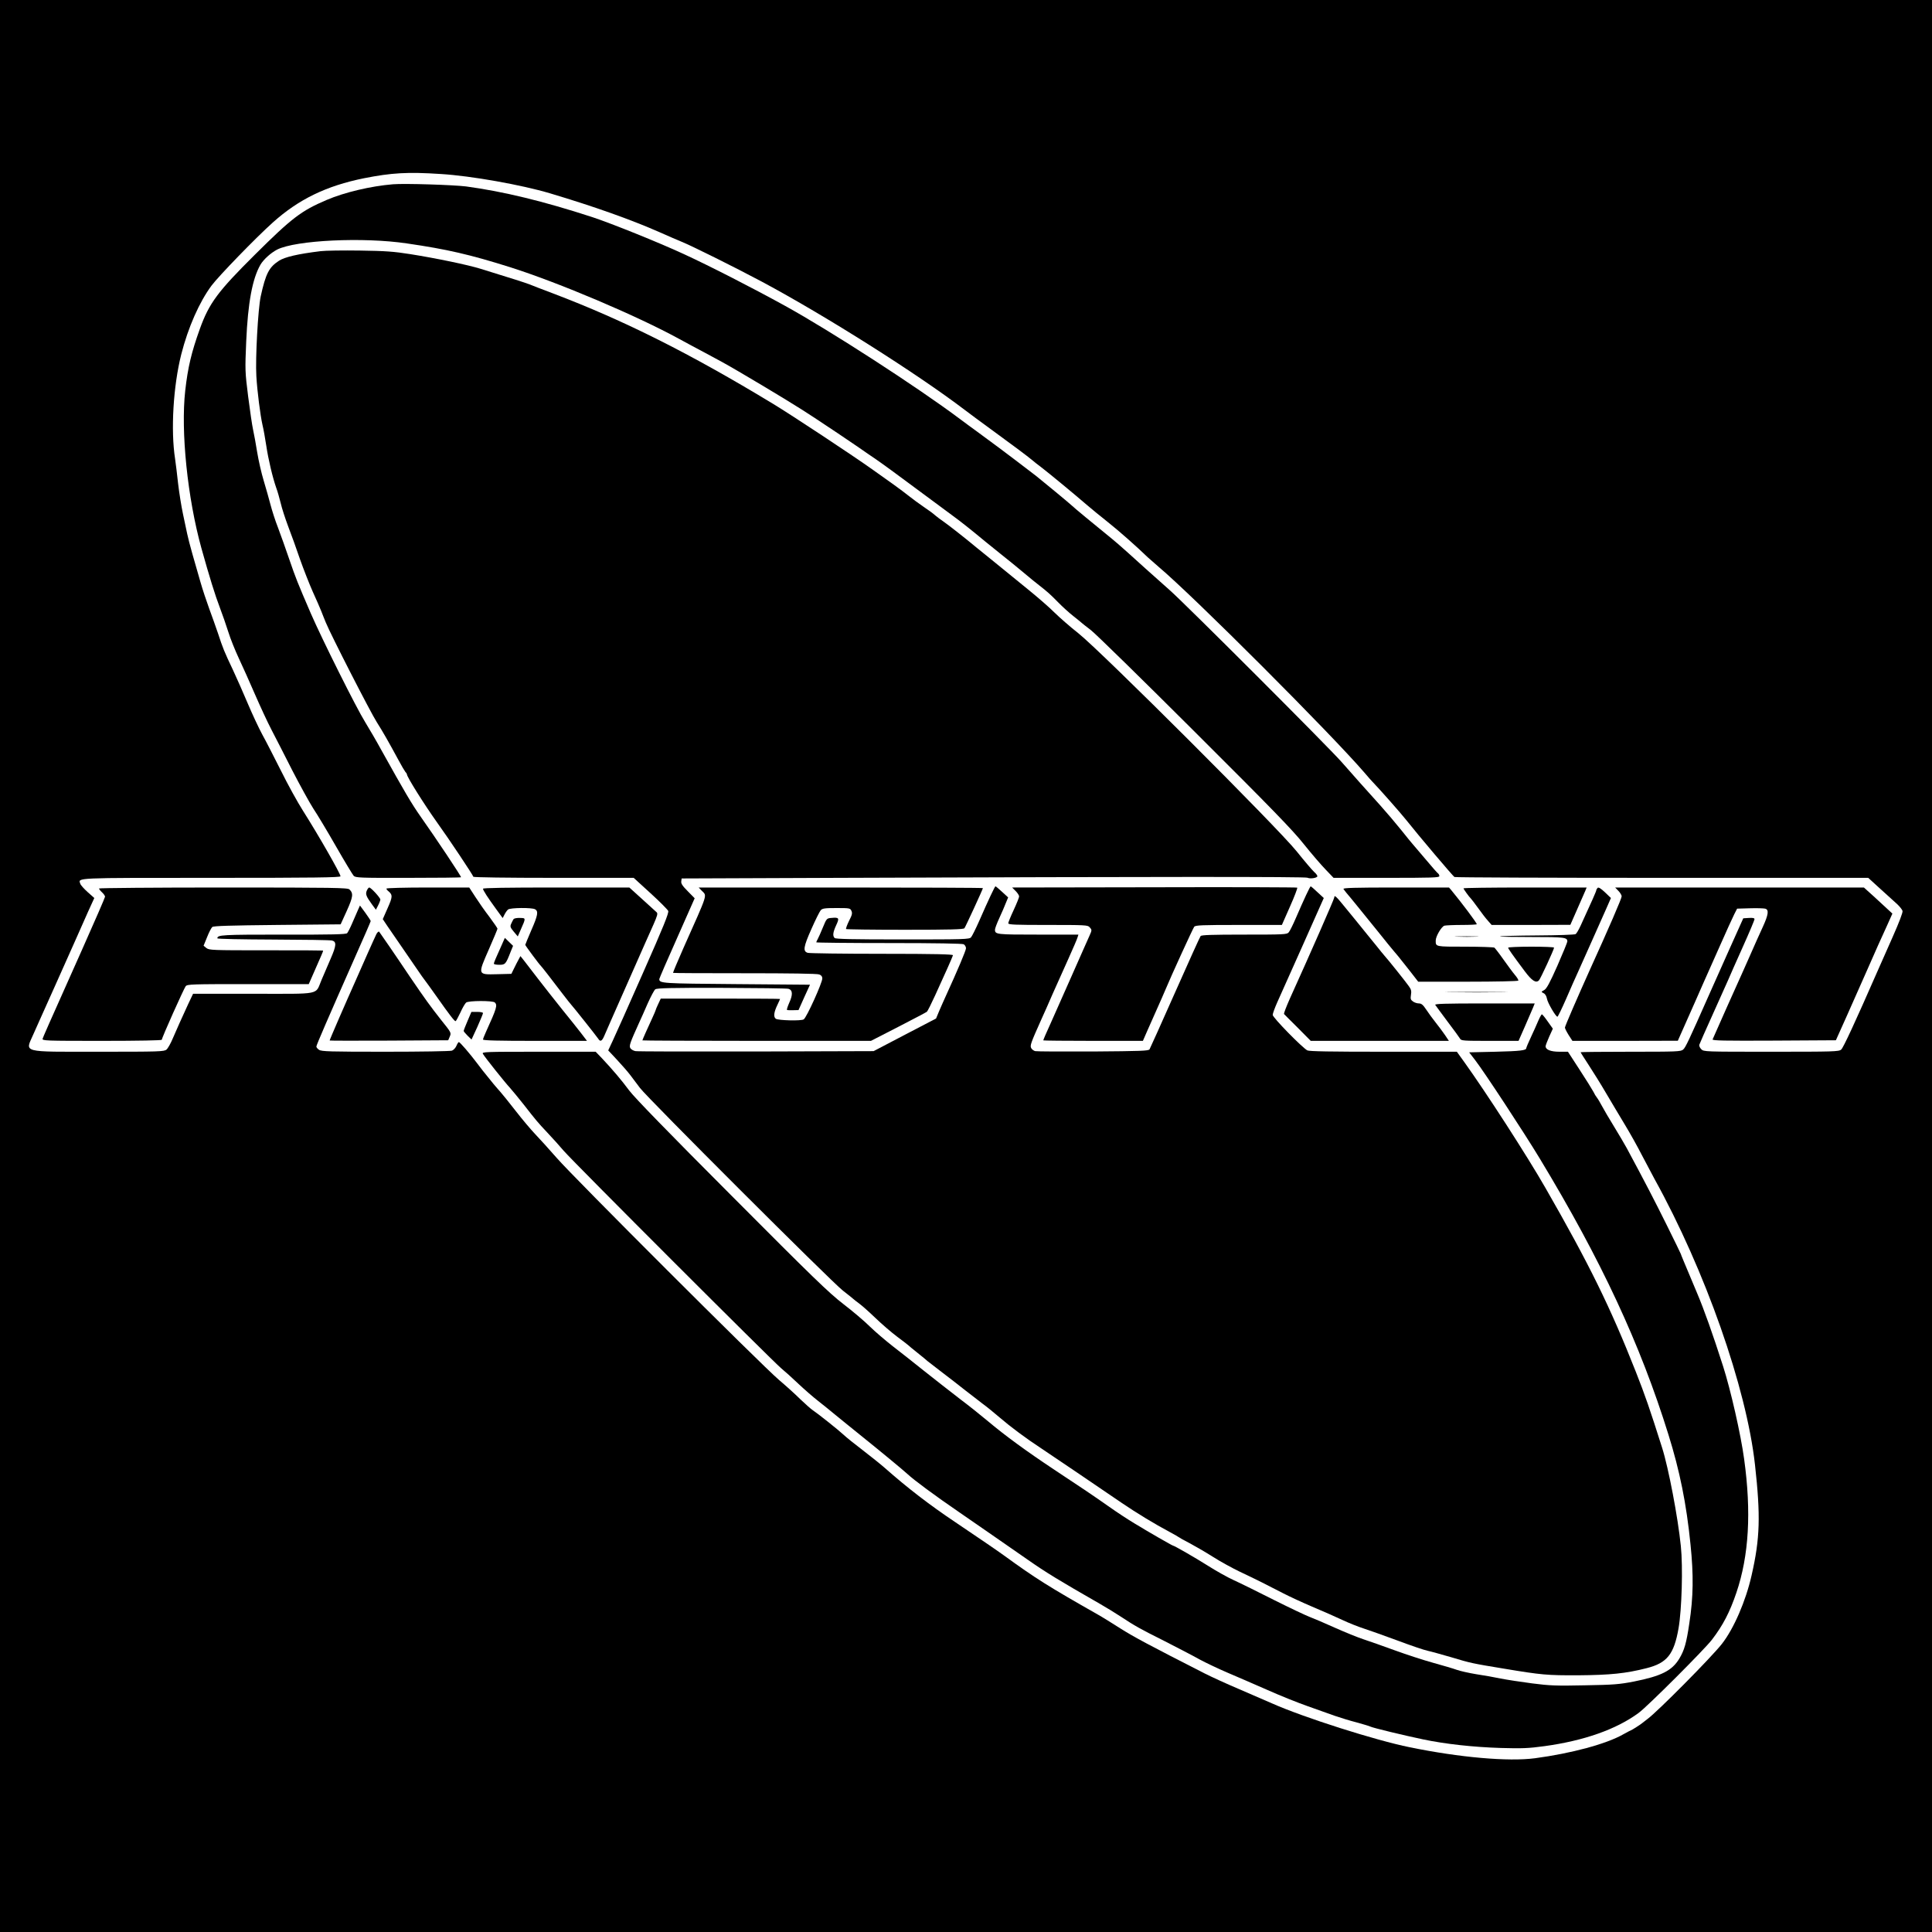
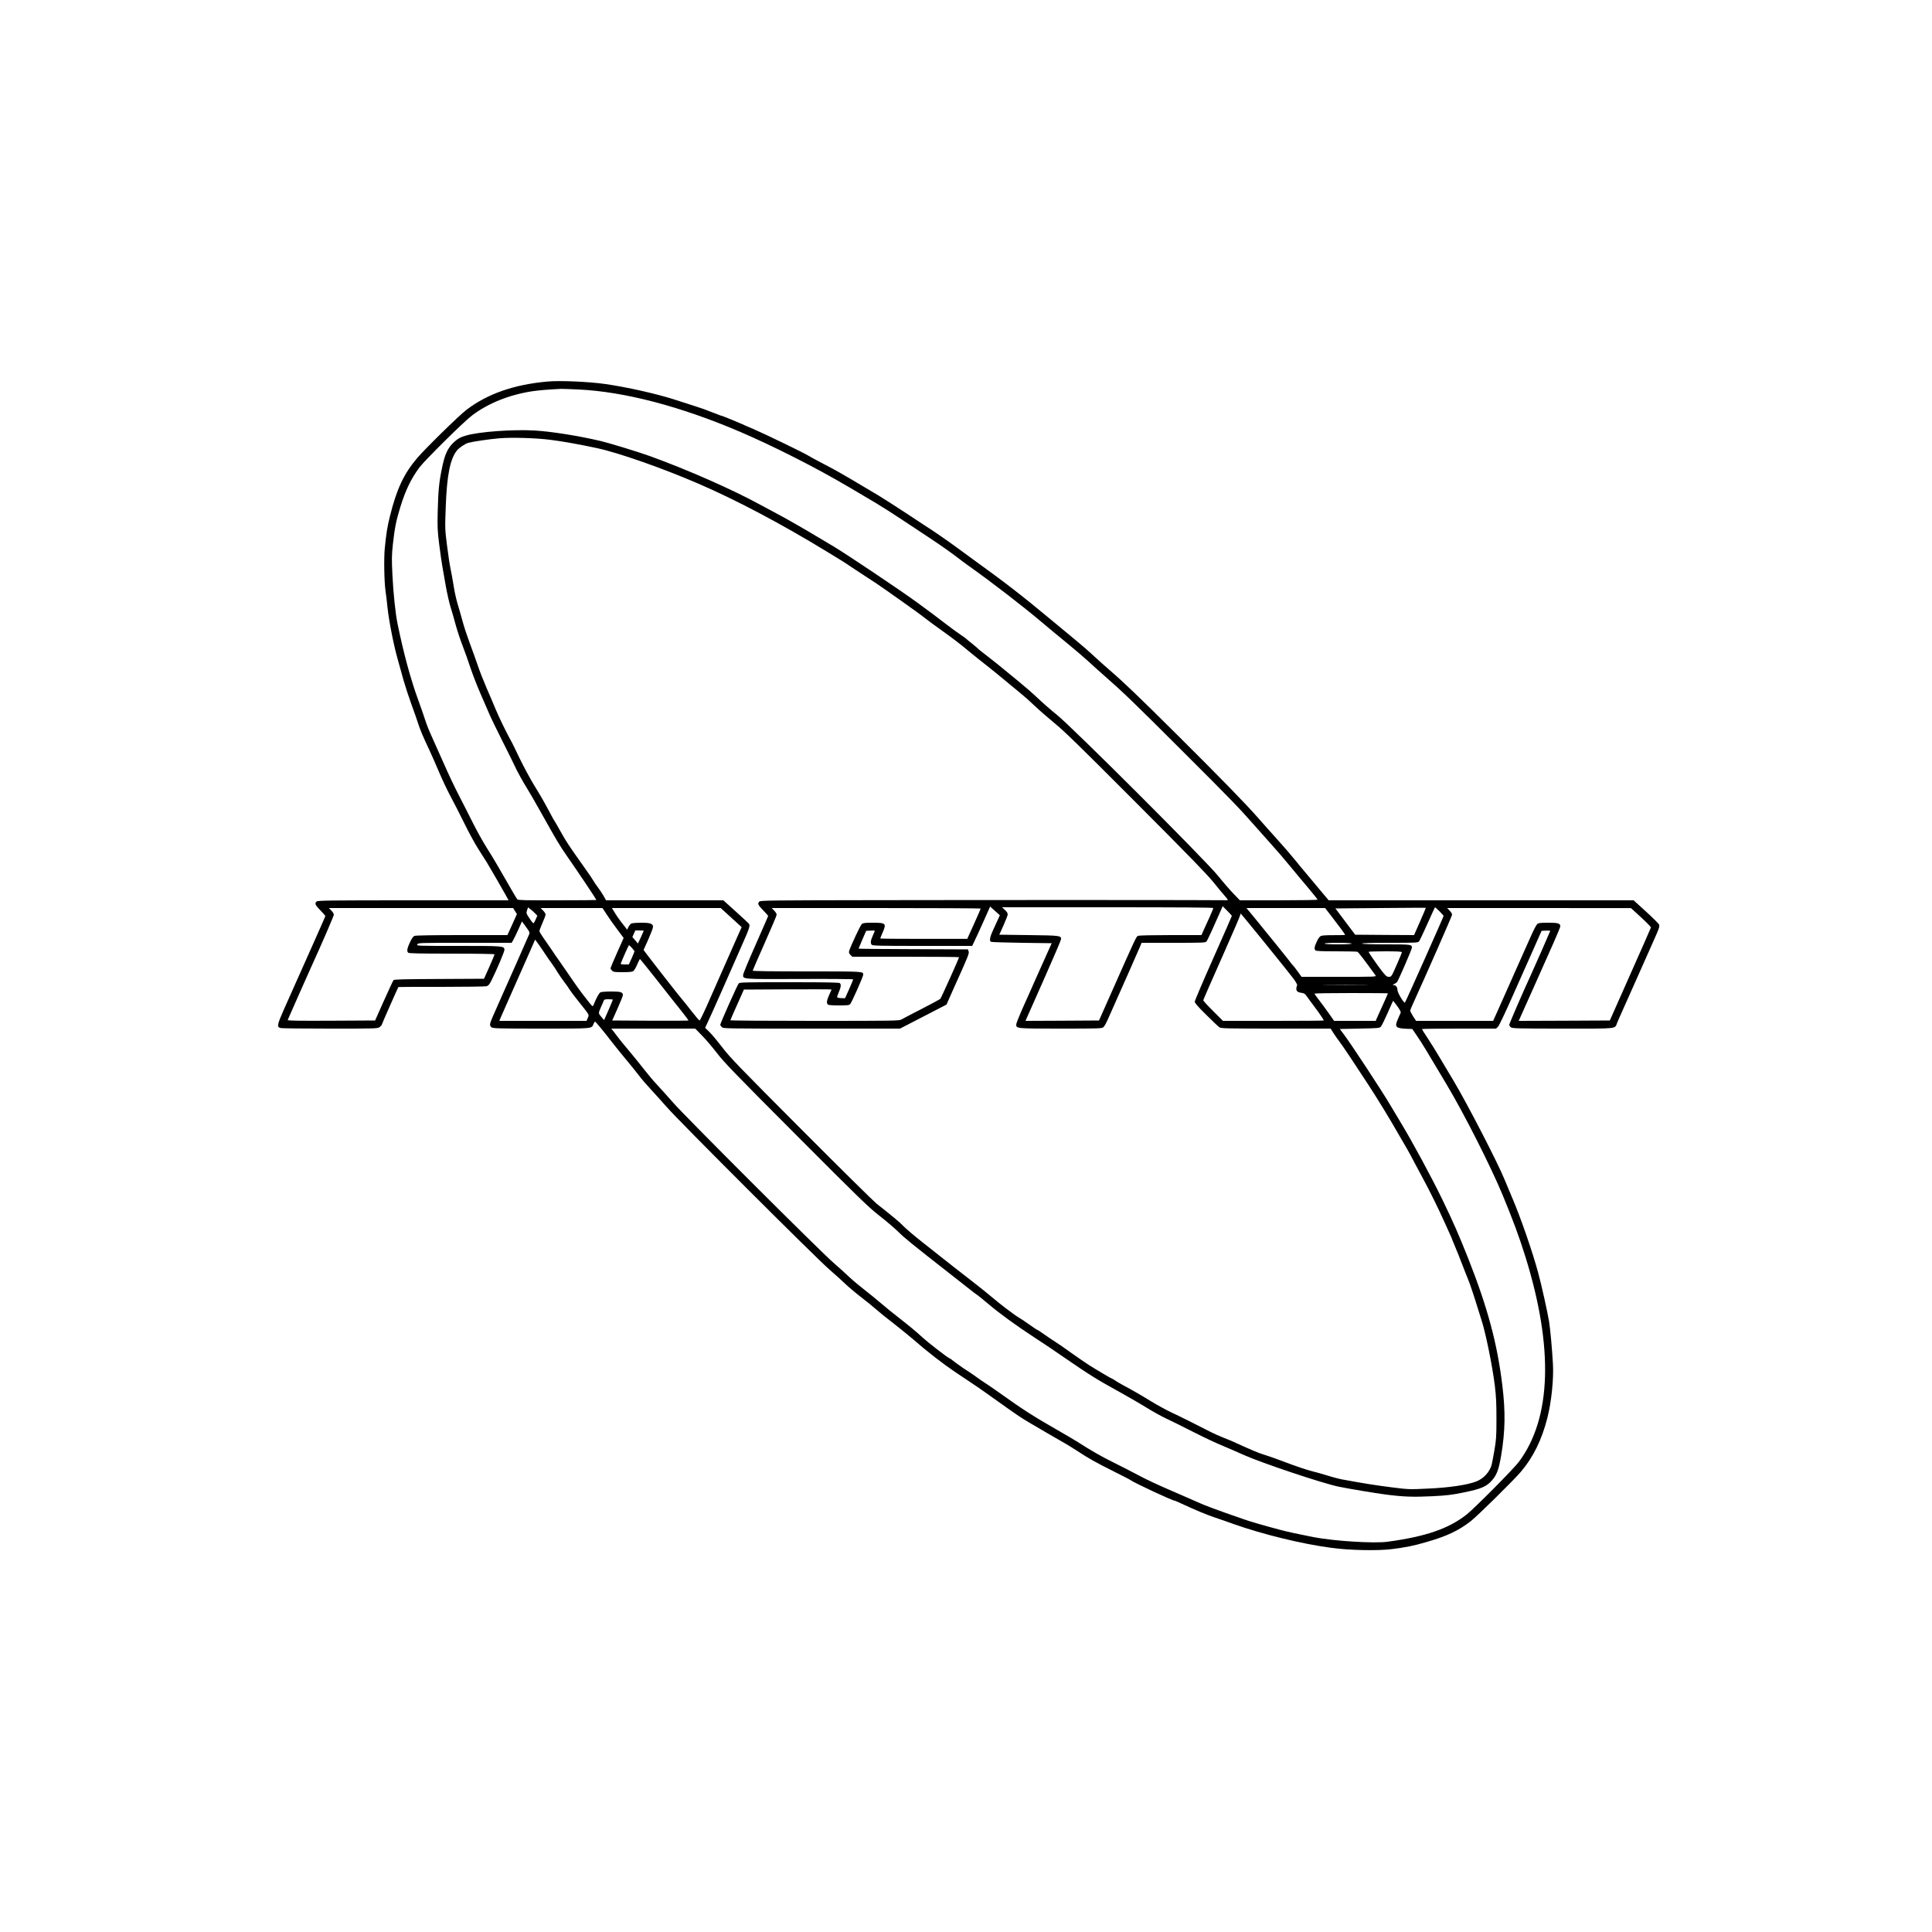
- <svg xmlns="http://www.w3.org/2000/svg" version="1.0" width="1600pt" height="1600pt" viewBox="0 0 1600 1600" preserveAspectRatio="xMidYMid meet">
-   <g transform="translate(0,1600) scale(0.1,-0.1)" fill="#000000" stroke="none">
-     <path d="M0 8000 l0 -8000 8000 0 8000 0 0 8000 0 8000 -8000 0 -8000 0 0 -8000z m3650 6559 c251 -15 670 -90 905 -160 365 -109 671 -218 905 -321 74 -33 155 -68 180 -78 85 -34 445 -213 670 -333 527 -282 1286 -762 1680 -1062 30 -23 127 -95 215 -159 169 -123 307 -226 340 -254 11 -10 49 -40 85 -67 66 -51 267 -217 375 -310 33 -29 110 -91 170 -139 92 -73 237 -201 331 -292 12 -11 53 -47 90 -79 290 -244 1426 -1381 1704 -1704 30 -36 60 -69 66 -75 60 -62 232 -257 279 -316 103 -130 387 -465 400 -473 8 -4 782 -7 1720 -7 l1707 0 102 -93 c55 -50 118 -107 139 -126 20 -19 40 -44 43 -55 3 -13 -28 -94 -82 -216 -47 -107 -103 -233 -124 -280 -187 -427 -285 -638 -302 -652 -19 -17 -61 -18 -579 -18 -554 0 -559 0 -580 21 -11 11 -19 28 -16 37 3 10 51 118 107 242 56 124 114 254 130 290 15 36 71 162 124 280 53 118 96 220 96 228 0 9 -13 12 -47 10 l-46 -3 -119 -265 c-65 -146 -139 -312 -165 -370 -166 -375 -195 -437 -214 -452 -19 -17 -56 -18 -435 -18 -228 0 -414 -2 -414 -4 0 -3 31 -51 68 -108 37 -57 101 -159 141 -228 41 -69 110 -186 155 -260 45 -74 108 -187 140 -250 33 -63 81 -154 107 -202 421 -760 762 -1730 833 -2368 47 -424 42 -610 -28 -916 -48 -213 -148 -443 -246 -568 -87 -111 -532 -560 -615 -621 -22 -17 -42 -32 -45 -35 -8 -8 -89 -60 -94 -60 -2 0 -31 -15 -63 -33 -140 -80 -431 -158 -731 -198 -221 -29 -623 6 -1037 91 -283 57 -879 247 -1140 363 -44 19 -165 72 -270 117 -104 44 -235 104 -290 132 -457 233 -586 302 -695 371 -69 44 -154 97 -190 117 -407 231 -515 299 -775 488 -55 40 -200 139 -405 277 -211 141 -399 286 -581 447 -35 31 -118 97 -184 148 -66 50 -138 108 -160 129 -43 40 -214 176 -255 203 -14 9 -59 49 -101 89 -41 41 -122 114 -180 163 -148 127 -1697 1674 -1838 1836 -65 74 -146 164 -181 200 -34 36 -107 122 -161 192 -55 70 -110 139 -123 153 -13 14 -39 45 -58 67 -18 23 -45 56 -59 73 -14 16 -48 60 -75 96 -64 85 -145 179 -154 179 -4 0 -13 -14 -20 -31 -7 -17 -24 -35 -37 -40 -14 -5 -256 -9 -551 -9 -461 0 -530 2 -550 16 -12 8 -22 20 -22 27 0 12 95 231 321 742 71 159 129 293 129 297 0 4 -20 35 -44 68 l-45 61 -20 -45 c-11 -25 -32 -74 -47 -108 -15 -35 -33 -69 -39 -76 -9 -10 -120 -13 -530 -12 -508 0 -545 -2 -545 -31 0 -5 205 -9 463 -10 254 -1 473 -4 487 -8 38 -10 36 -41 -11 -149 -23 -53 -57 -133 -76 -177 -55 -128 9 -115 -565 -115 l-499 0 -39 -82 c-62 -135 -91 -199 -127 -283 -18 -44 -43 -88 -54 -97 -20 -17 -61 -18 -558 -18 -654 0 -613 -11 -545 144 20 44 44 99 54 121 16 34 230 514 293 655 47 106 58 131 106 239 l52 114 -55 49 c-30 27 -58 58 -61 69 -17 51 -64 49 1086 49 849 0 1069 3 1069 13 -1 23 -181 338 -311 543 -44 69 -127 219 -183 333 -57 113 -126 248 -155 300 -28 52 -81 165 -117 250 -36 86 -92 212 -124 281 -74 156 -84 181 -125 306 -19 56 -52 148 -73 205 -21 57 -54 156 -72 219 -18 63 -48 167 -66 230 -18 63 -38 140 -44 170 -6 30 -22 105 -35 165 -13 61 -31 173 -40 250 -8 77 -20 169 -25 205 -37 238 -15 603 51 865 57 224 150 434 251 570 60 80 367 397 508 523 214 192 443 303 755 366 228 45 360 53 635 35z" />
-     <path d="M3255 14474 c-184 -15 -403 -67 -550 -130 -211 -90 -288 -149 -595 -454 -306 -304 -378 -400 -455 -614 -69 -192 -99 -316 -121 -511 -38 -339 19 -890 134 -1305 67 -240 114 -391 152 -490 22 -58 54 -150 71 -204 17 -55 56 -152 86 -216 30 -63 90 -198 134 -299 44 -101 105 -233 137 -294 31 -60 109 -211 172 -336 64 -124 142 -266 174 -316 33 -49 118 -191 189 -315 71 -124 137 -233 146 -243 16 -16 47 -18 451 -17 238 0 436 2 438 5 5 4 -210 326 -333 500 -76 108 -133 205 -325 550 -42 77 -104 183 -136 235 -72 115 -357 686 -450 900 -113 262 -124 290 -179 450 -29 85 -71 203 -93 261 -23 58 -50 144 -62 190 -12 46 -37 135 -56 198 -19 62 -43 168 -54 235 -11 68 -26 152 -34 187 -8 35 -26 159 -41 276 -26 206 -26 220 -16 455 14 321 51 520 118 636 26 44 86 98 138 125 154 78 713 105 1075 51 331 -48 522 -92 855 -197 403 -128 1050 -402 1402 -595 59 -32 151 -82 203 -109 126 -67 177 -95 290 -161 271 -159 509 -304 624 -381 70 -47 159 -106 197 -131 38 -25 110 -74 161 -109 51 -36 122 -84 157 -108 35 -24 104 -74 154 -111 175 -129 267 -197 334 -247 36 -27 101 -75 143 -106 65 -47 158 -121 265 -210 11 -9 70 -56 130 -105 61 -48 139 -112 175 -142 88 -74 99 -82 148 -121 69 -54 89 -72 155 -139 34 -35 91 -87 127 -115 36 -28 67 -54 70 -57 3 -3 37 -30 75 -59 39 -30 425 -408 858 -840 638 -636 811 -814 904 -931 64 -80 146 -175 182 -212 l65 -68 438 0 c375 0 438 2 438 14 0 8 -4 17 -9 21 -6 3 -53 57 -105 119 -53 63 -102 120 -109 128 -7 7 -48 58 -92 113 -44 55 -123 148 -175 206 -121 134 -215 239 -320 359 -111 126 -1285 1300 -1420 1420 -161 143 -267 238 -348 312 -40 37 -119 105 -175 150 -98 79 -277 227 -287 238 -11 12 -248 208 -300 249 -30 23 -106 81 -169 129 -106 81 -145 109 -321 239 -36 26 -99 72 -140 103 -355 266 -1079 734 -1450 938 -259 143 -622 329 -835 427 -207 96 -602 255 -760 307 -408 133 -736 212 -1045 254 -104 13 -509 26 -605 18z" />
-     <path d="M2655 13920 c-188 -23 -295 -48 -344 -79 -83 -54 -110 -105 -152 -296 -22 -103 -45 -511 -36 -660 7 -123 33 -327 51 -405 9 -36 22 -112 31 -170 17 -115 53 -266 83 -351 11 -29 27 -87 37 -127 9 -40 37 -126 61 -190 25 -64 69 -187 98 -272 30 -85 78 -207 106 -270 29 -63 60 -135 70 -160 9 -25 27 -67 38 -95 40 -99 369 -742 422 -825 52 -82 99 -165 183 -320 22 -41 46 -82 53 -91 8 -8 14 -18 14 -22 0 -21 144 -250 246 -393 105 -146 304 -445 304 -455 0 -5 280 -9 664 -9 l664 0 139 -127 c76 -69 142 -136 147 -147 6 -17 -38 -127 -208 -511 -119 -270 -233 -525 -253 -567 l-36 -77 73 -78 c40 -43 90 -100 111 -128 21 -27 56 -75 79 -105 65 -86 1584 -1603 1680 -1678 47 -36 87 -69 90 -72 3 -3 23 -19 45 -35 22 -16 83 -70 135 -120 52 -50 133 -120 180 -155 47 -35 87 -66 90 -69 3 -4 39 -33 80 -66 41 -33 77 -62 80 -66 3 -3 55 -43 115 -89 61 -46 151 -116 200 -155 50 -39 115 -89 145 -112 31 -22 94 -74 141 -114 87 -75 217 -172 344 -255 84 -56 489 -330 667 -452 124 -84 265 -170 398 -241 36 -19 67 -37 70 -40 3 -3 43 -26 90 -50 47 -25 135 -76 195 -114 61 -39 160 -93 220 -122 136 -64 243 -118 360 -179 50 -26 158 -76 240 -111 83 -35 195 -84 250 -110 55 -26 136 -58 180 -72 44 -14 169 -59 278 -99 109 -41 221 -79 250 -85 29 -6 117 -31 197 -54 159 -48 173 -51 435 -94 312 -52 357 -56 616 -55 265 2 393 15 566 59 169 43 226 114 264 330 27 155 37 509 19 681 -24 237 -102 647 -155 814 -101 319 -141 435 -218 630 -211 535 -386 891 -747 1520 -149 261 -494 795 -676 1048 l-59 82 -608 0 c-434 0 -615 3 -630 11 -42 22 -287 272 -287 294 0 11 17 58 38 105 21 47 116 260 212 474 l173 389 -52 48 c-28 27 -54 49 -56 49 -6 0 -56 -107 -122 -260 -25 -58 -52 -113 -61 -122 -14 -17 -44 -18 -367 -18 -270 0 -355 -3 -362 -12 -6 -7 -101 -218 -212 -468 -111 -250 -206 -462 -211 -470 -8 -13 -73 -15 -467 -18 -252 -1 -468 0 -480 3 -12 3 -27 14 -33 25 -11 21 -5 39 85 240 19 41 61 136 93 210 33 74 92 205 130 290 38 85 73 165 76 178 l7 22 -333 0 c-346 0 -358 1 -358 41 0 10 16 53 36 96 20 43 44 99 54 125 l19 46 -50 46 c-27 25 -52 46 -55 46 -5 0 -56 -107 -136 -290 -28 -63 -58 -123 -66 -132 -14 -17 -54 -18 -567 -18 -415 0 -554 3 -563 12 -18 18 -14 47 13 106 28 60 24 66 -41 60 -37 -3 -39 -5 -69 -78 -17 -41 -36 -85 -43 -97 -7 -12 -12 -24 -12 -27 0 -3 270 -6 601 -6 395 0 607 -4 620 -10 10 -6 19 -21 19 -33 0 -18 -70 -183 -170 -402 -13 -27 -35 -79 -51 -115 l-27 -65 -259 -135 -258 -135 -970 -3 c-533 -1 -985 0 -1002 3 -18 3 -37 15 -43 25 -11 20 -3 43 75 215 13 28 44 97 69 155 26 58 54 111 63 117 13 10 137 13 547 12 292 -1 542 -4 556 -8 35 -10 37 -49 6 -116 -13 -30 -22 -56 -18 -59 4 -2 27 -3 51 -2 l44 1 47 105 48 105 -608 5 c-620 5 -640 6 -640 42 0 5 66 158 147 339 l146 330 -57 58 c-44 44 -57 64 -54 82 l3 24 1305 5 c2632 10 3861 10 3878 1 22 -11 82 -2 82 13 0 6 -12 23 -28 36 -15 14 -80 90 -144 170 -159 198 -1618 1655 -1808 1806 -69 54 -156 131 -195 169 -38 39 -139 127 -223 195 -85 69 -211 171 -280 228 -70 56 -136 110 -147 119 -75 63 -231 186 -272 214 -26 18 -57 41 -68 51 -10 10 -53 42 -95 70 -41 28 -95 68 -120 88 -25 20 -82 63 -128 96 -46 32 -122 87 -170 121 -168 120 -669 451 -832 550 -685 415 -1230 689 -1820 913 -91 34 -178 68 -195 75 -27 11 -151 51 -405 129 -107 33 -366 87 -580 121 -139 22 -206 27 -420 30 -140 2 -286 0 -325 -5z" />
-     <path d="M9558 8652 l-1176 -2 29 -29 c16 -16 29 -36 29 -45 0 -8 -20 -58 -45 -112 -25 -53 -45 -103 -45 -110 0 -12 56 -14 328 -14 306 0 330 -1 345 -18 21 -23 21 -24 -2 -75 -10 -23 -81 -181 -156 -352 -76 -170 -149 -335 -162 -365 -36 -78 -63 -141 -63 -146 0 -2 186 -4 413 -4 l412 0 34 78 c19 42 57 127 83 187 27 61 58 130 68 155 48 116 229 511 240 525 11 13 62 15 369 15 l357 0 67 152 c37 83 64 154 60 157 -5 3 -538 5 -1185 3z" />
-     <path d="M13231 8647 c-6 -6 -11 -15 -11 -19 0 -8 -37 -92 -130 -294 -16 -34 -34 -66 -42 -70 -7 -5 -150 -10 -317 -11 -167 -1 -306 -5 -309 -8 -3 -3 116 -5 264 -5 273 0 294 -3 294 -37 0 -7 -37 -97 -82 -200 -64 -144 -89 -190 -109 -202 -27 -15 -27 -15 -6 -26 14 -6 24 -24 28 -45 5 -34 73 -150 87 -150 4 0 36 66 72 148 35 81 78 179 96 217 18 39 69 153 114 255 45 102 100 225 122 274 l39 89 -49 47 c-36 34 -54 44 -61 37z" />
-     <path d="M820 8642 c0 -5 11 -19 25 -32 14 -13 25 -29 25 -36 0 -6 -86 -205 -191 -440 -294 -657 -320 -718 -326 -736 -5 -17 23 -18 491 -18 306 0 496 4 496 9 0 17 183 425 198 444 14 16 51 17 517 17 l502 0 43 98 c23 53 50 115 60 137 10 22 17 41 15 43 -1 1 -214 3 -472 2 -447 0 -471 1 -494 19 l-23 19 29 71 c15 39 35 77 43 84 11 9 144 13 539 17 l524 5 51 112 c52 116 56 144 22 177 -14 14 -123 16 -1045 16 -566 0 -1029 -4 -1029 -8z" />
-     <path d="M3038 8625 c-13 -29 -6 -48 42 -114 l33 -45 18 35 c10 19 18 41 19 49 0 15 -78 100 -92 100 -5 0 -14 -11 -20 -25z" />
-     <path d="M3200 8641 c0 -5 7 -14 16 -21 37 -31 36 -47 -6 -141 l-40 -91 38 -57 c21 -31 65 -94 97 -141 33 -47 88 -127 123 -179 54 -80 79 -115 125 -176 4 -5 33 -46 65 -91 107 -152 147 -203 155 -201 4 1 22 34 40 72 17 39 39 75 47 82 20 17 222 17 238 1 23 -23 16 -47 -74 -245 -13 -28 -24 -57 -24 -62 0 -8 133 -11 431 -11 l430 0 -48 63 c-26 34 -97 123 -158 198 -60 75 -150 189 -200 254 -49 64 -102 133 -117 152 l-28 35 -15 -28 c-9 -16 -26 -49 -38 -74 l-22 -45 -118 -3 c-163 -4 -162 -7 -68 207 39 89 71 166 71 170 0 4 -30 48 -67 98 -38 49 -90 124 -117 166 l-50 77 -343 0 c-190 0 -343 -4 -343 -9z" />
-     <path d="M4000 8640 c0 -13 39 -73 109 -169 l54 -74 15 29 c8 16 21 35 30 42 20 15 195 17 223 2 29 -16 24 -49 -31 -174 -27 -63 -50 -118 -50 -121 0 -6 118 -165 130 -175 7 -6 79 -99 175 -225 38 -49 71 -92 75 -95 9 -8 211 -262 224 -282 17 -28 31 -22 51 25 22 51 51 118 230 522 75 171 155 350 177 399 32 73 37 91 26 101 -7 7 -61 56 -120 109 l-106 96 -606 0 c-406 0 -606 -3 -606 -10z" />
-     <path d="M5813 8622 c43 -44 53 -11 -152 -471 -50 -113 -89 -206 -87 -208 2 -2 269 -3 594 -3 366 0 600 -3 616 -10 18 -6 26 -17 26 -33 0 -36 -130 -324 -154 -339 -20 -14 -211 -9 -231 5 -21 16 -17 53 15 119 11 23 20 43 20 45 0 2 -222 3 -494 3 l-494 0 -21 -45 c-12 -25 -21 -47 -21 -50 0 -3 -13 -33 -29 -68 -36 -77 -81 -178 -81 -183 0 -2 426 -4 946 -4 l947 0 226 116 c124 64 231 120 237 125 6 5 37 67 69 137 32 70 77 170 101 223 24 53 44 101 46 108 2 8 -145 12 -587 12 -324 0 -601 4 -615 8 -42 12 -37 48 30 198 33 75 68 145 77 155 14 15 33 18 130 18 109 0 114 -1 124 -23 9 -20 6 -34 -20 -84 -16 -33 -27 -63 -24 -67 4 -3 223 -6 488 -6 374 0 485 3 492 13 10 13 153 324 153 332 0 3 -530 5 -1177 5 l-1177 0 27 -28z" />
-     <path d="M11126 8638 c4 -7 16 -21 25 -33 25 -28 120 -146 256 -314 64 -80 124 -154 134 -165 10 -12 27 -32 38 -45 11 -13 53 -66 93 -117 l73 -94 412 0 c226 0 414 4 417 9 3 4 -10 26 -28 47 -18 21 -61 80 -96 129 -35 50 -69 93 -74 97 -6 4 -115 8 -242 8 -249 0 -244 -1 -244 51 0 35 48 116 72 123 13 3 78 6 146 6 67 0 122 3 122 6 0 12 -130 184 -211 282 l-19 22 -441 0 c-341 0 -439 -3 -433 -12z" />
-     <path d="M12120 8643 c0 -6 49 -74 60 -83 4 -3 31 -39 61 -80 29 -41 67 -90 83 -107 l29 -33 326 0 326 1 55 125 c30 69 61 138 68 155 l12 29 -510 0 c-280 0 -510 -3 -510 -7z" />
-     <path d="M13403 8622 c15 -15 27 -36 27 -45 0 -17 -105 -260 -265 -612 -103 -229 -205 -464 -205 -475 0 -7 14 -35 31 -62 l31 -48 437 0 436 1 52 117 c29 64 71 160 94 212 23 52 53 120 66 150 14 30 72 161 129 290 57 129 114 255 127 280 l23 45 104 3 c58 2 115 0 128 -3 33 -8 28 -48 -19 -151 -45 -99 -51 -111 -107 -239 -22 -49 -49 -110 -60 -135 -24 -51 -241 -538 -249 -558 -4 -10 99 -12 508 -10 l513 3 92 205 c50 113 124 279 164 370 40 91 83 188 95 215 13 28 44 97 70 154 l47 105 -39 36 c-21 19 -74 68 -117 108 l-80 72 -1030 0 -1030 0 27 -28z" />
-     <path d="M11050 8568 c0 -12 -200 -468 -367 -836 -30 -68 -53 -126 -49 -130 3 -4 55 -55 114 -114 l107 -108 572 0 572 0 -32 48 c-18 26 -52 72 -76 102 -24 30 -60 79 -79 108 -27 41 -41 52 -61 52 -15 0 -37 7 -49 16 -20 14 -22 22 -17 55 5 31 2 45 -17 71 -21 31 -180 230 -203 254 -5 7 -17 20 -25 30 -8 11 -60 74 -115 142 -55 68 -135 167 -179 220 -80 99 -96 114 -96 90z" />
-     <path d="M4253 8388 c-5 -7 -14 -25 -20 -39 -10 -22 -7 -30 22 -65 l33 -39 25 57 c43 97 43 95 -7 96 -25 1 -47 -3 -53 -10z" />
-     <path d="M3117 8264 c-8 -16 -40 -87 -72 -159 -31 -71 -74 -168 -95 -215 -90 -201 -220 -500 -220 -507 0 -2 221 -2 491 -1 l491 3 13 31 c13 31 12 33 -71 136 -91 116 -130 169 -262 363 -48 72 -123 182 -166 245 -43 63 -82 119 -86 124 -5 4 -15 -5 -23 -20z" />
-     <path d="M12068 8243 c46 -2 118 -2 160 0 42 1 5 3 -83 3 -88 0 -123 -2 -77 -3z" />
-     <path d="M4155 8174 c-52 -115 -65 -146 -65 -155 0 -5 20 -9 45 -9 49 0 54 5 94 108 l20 49 -34 33 -34 33 -26 -59z" />
-     <path d="M12490 8152 c0 -9 34 -57 137 -195 60 -80 93 -101 118 -76 13 14 125 256 125 271 0 5 -85 8 -190 8 -104 0 -190 -4 -190 -8z" />
-     <path d="M12018 7783 c117 -2 306 -2 420 0 114 1 18 2 -213 2 -231 0 -324 -1 -207 -2z" />
-     <path d="M11886 7678 c5 -7 50 -69 101 -137 52 -68 98 -132 104 -142 9 -18 25 -19 247 -19 l238 0 52 118 c28 64 58 134 67 155 l15 37 -415 0 c-330 0 -415 -3 -409 -12z" />
-     <path d="M3872 7545 c-18 -41 -32 -78 -32 -83 0 -4 15 -22 33 -40 l32 -31 48 104 c26 58 47 110 47 115 0 6 -22 10 -48 10 l-48 0 -32 -75z" />
-     <path d="M12740 7548 c-12 -29 -40 -91 -61 -136 -22 -46 -39 -88 -39 -92 0 -19 -49 -25 -254 -30 l-219 -5 50 -65 c77 -100 407 -603 535 -815 508 -840 832 -1536 1065 -2285 94 -301 149 -572 183 -910 26 -253 24 -435 -10 -655 -24 -163 -41 -221 -82 -290 -61 -101 -148 -145 -378 -191 -120 -23 -165 -27 -405 -31 -236 -5 -291 -3 -437 16 -92 12 -209 30 -260 40 -51 11 -142 27 -203 36 -60 10 -132 26 -160 36 -27 10 -115 36 -195 58 -80 22 -224 69 -320 104 -96 35 -212 76 -258 91 -46 15 -152 58 -235 95 -84 38 -178 78 -210 90 -32 12 -165 75 -295 140 -130 66 -280 140 -333 164 -53 24 -149 78 -215 120 -106 67 -280 167 -290 167 -6 0 -208 116 -319 184 -55 33 -148 94 -207 136 -144 101 -217 150 -459 310 -229 152 -408 283 -547 400 -49 41 -153 125 -233 185 -79 61 -211 164 -294 230 -82 66 -199 158 -260 205 -60 47 -146 120 -190 163 -44 44 -143 128 -220 187 -120 92 -255 223 -926 897 -524 525 -807 816 -849 873 -63 85 -134 169 -227 268 l-50 52 -472 0 c-446 0 -471 -1 -462 -17 13 -25 184 -239 226 -284 18 -20 68 -81 111 -135 103 -132 115 -147 198 -235 39 -41 100 -109 135 -150 80 -93 1727 -1739 1800 -1800 29 -24 94 -82 143 -129 50 -47 122 -110 161 -140 38 -30 104 -83 146 -118 42 -34 132 -108 201 -163 167 -134 358 -292 395 -326 56 -52 222 -175 435 -321 82 -56 373 -258 563 -390 147 -103 262 -173 592 -362 61 -35 131 -78 175 -107 120 -79 159 -101 355 -199 115 -59 251 -129 300 -157 50 -27 153 -76 230 -109 77 -33 226 -97 330 -143 105 -47 255 -107 335 -135 80 -28 181 -64 225 -80 44 -15 124 -40 179 -54 54 -15 106 -30 115 -35 19 -10 270 -71 437 -106 181 -38 414 -64 644 -71 176 -5 227 -3 360 15 328 45 595 139 780 275 73 53 543 523 607 606 92 120 148 228 203 390 104 307 125 667 64 1108 -27 200 -111 570 -174 767 -86 268 -157 468 -215 605 -116 276 -135 321 -135 325 0 2 -53 111 -118 242 -103 207 -171 339 -329 633 -20 36 -67 117 -106 180 -39 63 -84 140 -100 170 -16 30 -35 62 -42 70 -7 8 -21 31 -30 50 -10 19 -61 101 -114 182 l-96 148 -70 0 c-73 0 -115 17 -115 45 0 8 14 44 30 80 l30 66 -42 59 c-23 33 -45 60 -49 60 -3 0 -17 -24 -29 -52z" />
+ <svg xmlns="http://www.w3.org/2000/svg" version="1.0" width="2500pt" height="2500pt" viewBox="0 0 2500 2500" preserveAspectRatio="xMidYMid meet">
+   <g transform="translate(0,2500) scale(0.1,-0.1)" fill="#000000" stroke="none">
+     <path d="M7085 20063 c-433 -39 -776 -158 -1049 -366 -94 -71 -535 -503 -639 -626 -172 -202 -265 -402 -351 -750 -35 -142 -47 -215 -67 -416 -13 -128 -7 -440 10 -555 6 -36 17 -130 25 -210 18 -170 81 -493 132 -670 19 -69 53 -190 75 -270 23 -80 69 -221 103 -315 35 -93 73 -204 86 -245 24 -77 62 -168 148 -350 27 -58 81 -181 121 -275 39 -93 105 -233 146 -310 42 -77 124 -239 184 -360 59 -121 143 -274 186 -340 42 -66 88 -138 102 -160 54 -90 207 -355 244 -422 l40 -73 -1235 0 c-1109 0 -1236 -2 -1250 -16 -26 -26 -19 -43 49 -113 36 -37 65 -71 65 -75 0 -5 -153 -351 -534 -1203 -91 -206 -96 -233 -44 -246 13 -4 300 -7 639 -7 608 0 617 0 643 21 14 11 26 24 26 29 0 7 207 476 215 488 1 1 252 3 556 2 305 0 568 4 584 8 24 6 37 21 63 72 71 142 173 383 170 403 -6 46 -21 47 -596 47 -540 0 -543 0 -532 20 11 20 21 20 615 20 l605 0 19 31 c10 17 40 79 67 138 l48 108 52 -71 c50 -68 51 -72 39 -101 -10 -25 -288 -654 -345 -780 -9 -22 -33 -76 -53 -120 -19 -44 -51 -117 -71 -161 -42 -95 -44 -117 -14 -138 20 -14 98 -16 643 -16 680 0 649 -3 675 60 7 16 15 30 19 30 9 0 104 -115 216 -260 49 -63 134 -169 190 -235 55 -66 129 -157 163 -202 34 -46 100 -122 145 -170 46 -49 144 -158 219 -243 166 -189 1935 -1956 2103 -2100 66 -57 158 -140 205 -185 47 -44 141 -124 210 -176 69 -53 157 -125 195 -159 39 -34 135 -112 214 -172 78 -61 193 -154 255 -207 180 -158 391 -321 546 -425 259 -172 328 -219 491 -336 311 -222 355 -252 469 -319 102 -61 356 -208 480 -279 25 -14 88 -54 141 -88 151 -99 248 -153 469 -263 113 -57 210 -106 215 -111 47 -36 548 -270 579 -270 3 0 41 -16 83 -36 172 -80 323 -143 423 -177 58 -19 170 -58 250 -87 381 -135 891 -260 1275 -310 229 -31 596 -38 770 -16 189 24 281 42 439 88 276 78 432 152 591 277 87 68 553 528 645 636 161 190 272 416 344 702 52 207 82 502 71 693 -11 195 -34 448 -50 549 -21 127 -98 474 -141 631 -73 271 -224 707 -333 963 -39 92 -85 201 -101 241 -80 202 -487 991 -661 1281 -53 88 -133 223 -179 300 -45 77 -116 190 -156 251 -41 61 -74 114 -74 118 0 3 216 6 479 6 l480 0 24 23 c15 13 99 191 212 447 104 234 226 508 271 610 l82 185 56 3 c31 2 56 0 56 -4 0 -5 -193 -444 -249 -566 -105 -228 -281 -634 -281 -648 0 -11 10 -26 22 -34 20 -14 100 -16 674 -16 730 0 665 -7 700 75 9 22 35 83 59 135 24 52 116 259 205 460 89 201 188 424 220 495 58 130 63 146 61 176 0 9 -75 85 -166 168 l-166 151 -1287 0 c-708 0 -1596 0 -1973 0 l-686 0 -114 136 c-63 75 -141 169 -174 208 -34 39 -103 123 -154 186 -51 63 -152 180 -225 260 -72 80 -179 199 -236 265 -163 187 -493 525 -1051 1080 -512 509 -694 683 -884 847 -55 47 -145 128 -200 179 -55 52 -149 134 -210 184 -60 49 -215 177 -344 285 -367 306 -606 491 -1001 775 -58 42 -157 114 -220 161 -105 78 -346 244 -390 269 -10 6 -127 83 -261 172 -134 88 -296 192 -359 230 -244 147 -509 302 -590 345 -47 25 -134 71 -195 103 -60 32 -114 61 -120 66 -34 25 -553 277 -720 349 -66 28 -129 55 -140 61 -59 27 -260 109 -268 109 -5 0 -23 6 -40 14 -18 7 -54 21 -82 31 -27 10 -63 23 -80 31 -29 12 -200 68 -420 138 -235 74 -601 156 -877 196 -215 31 -591 48 -753 33z m401 -103 c594 -28 1319 -218 2089 -547 439 -188 992 -469 1410 -716 121 -71 280 -165 352 -208 73 -44 226 -141 340 -217 115 -76 269 -178 343 -227 149 -98 320 -219 390 -275 25 -20 90 -68 145 -107 269 -190 692 -516 930 -718 72 -61 213 -178 315 -261 102 -84 228 -191 280 -239 52 -49 147 -133 210 -189 248 -217 368 -333 1010 -974 626 -625 735 -737 941 -972 45 -52 140 -158 209 -235 70 -77 180 -205 245 -285 66 -80 172 -208 237 -284 65 -77 118 -144 118 -148 0 -4 -226 -8 -503 -8 l-503 0 -80 83 c-44 45 -135 150 -201 232 -169 209 -1891 1929 -2088 2086 -71 57 -179 151 -240 209 -60 58 -175 158 -255 223 -80 65 -172 141 -205 168 -33 28 -107 87 -165 132 -143 111 -139 108 -174 141 -17 15 -47 40 -66 55 -19 14 -44 34 -55 45 -11 10 -36 29 -55 42 -81 55 -132 92 -202 146 -90 70 -300 227 -392 293 -235 171 -906 620 -1081 725 -77 46 -174 103 -215 128 -161 97 -429 250 -515 294 -49 26 -148 79 -220 118 -354 194 -941 453 -1425 628 -143 52 -529 170 -640 196 -291 68 -633 122 -849 135 -283 17 -727 -16 -891 -65 -73 -21 -103 -38 -151 -81 -87 -79 -125 -161 -164 -361 -35 -172 -44 -277 -51 -542 -5 -203 -3 -245 20 -430 14 -113 33 -241 41 -285 8 -44 28 -157 44 -251 17 -94 44 -213 60 -265 17 -52 46 -155 66 -229 20 -74 59 -193 87 -265 28 -71 75 -204 105 -295 31 -91 88 -239 128 -330 40 -91 92 -210 115 -265 23 -55 102 -217 174 -360 72 -143 140 -280 151 -305 26 -61 119 -230 172 -313 24 -38 106 -180 182 -316 183 -328 236 -417 319 -536 139 -199 393 -577 389 -581 -2 -2 -230 -4 -507 -4 -403 -1 -506 1 -515 12 -11 11 -58 92 -260 443 -28 50 -91 153 -140 230 -48 77 -127 219 -175 315 -48 96 -128 254 -178 350 -50 96 -136 276 -190 400 -55 124 -127 286 -161 360 -34 74 -74 173 -88 220 -15 47 -53 157 -85 245 -102 277 -193 610 -274 1005 -27 132 -54 388 -66 628 -10 207 -10 251 6 400 22 203 42 306 96 480 67 218 139 367 247 513 68 91 578 597 681 673 209 158 476 265 771 312 86 13 209 24 381 32 14 1 116 -3 226 -8z m-366 -651 c154 -19 394 -62 606 -108 283 -61 850 -260 1319 -463 489 -212 1059 -513 1650 -873 196 -119 252 -154 322 -203 15 -11 73 -49 128 -84 179 -116 209 -136 310 -207 55 -39 145 -103 200 -141 141 -99 270 -193 340 -248 33 -26 103 -77 155 -114 180 -129 270 -197 387 -295 65 -54 170 -138 233 -187 63 -49 169 -135 235 -191 66 -55 156 -130 200 -165 44 -35 125 -107 180 -160 55 -53 170 -153 255 -223 126 -102 325 -296 1056 -1029 683 -684 926 -935 1005 -1033 57 -71 123 -151 148 -178 24 -26 42 -50 38 -53 -3 -3 -25 -5 -49 -3 -69 3 -2850 4 -4495 1 -1355 -2 -1503 -3 -1517 -18 -26 -26 -19 -43 49 -113 36 -37 65 -70 65 -74 0 -3 -73 -169 -161 -369 -89 -200 -162 -376 -163 -392 -2 -58 -17 -57 737 -54 378 2 687 -1 687 -5 0 -5 -24 -62 -52 -126 l-53 -118 -49 1 c-27 1 -51 6 -53 12 -2 6 8 36 22 68 27 62 31 96 13 114 -9 9 -168 12 -653 12 -599 0 -643 -1 -657 -17 -18 -22 -238 -515 -238 -534 0 -5 9 -18 20 -29 20 -20 33 -20 1163 -20 l1143 0 80 41 c43 22 179 92 300 155 l222 115 27 62 c15 34 47 105 70 157 187 415 198 443 189 469 l-9 26 -708 3 c-389 1 -707 4 -707 7 0 2 22 55 49 117 l49 113 56 3 c31 2 56 1 56 -2 0 -3 -12 -31 -26 -63 -29 -65 -33 -96 -14 -118 11 -13 96 -15 656 -15 l644 0 23 48 c13 26 66 140 117 254 l92 207 63 -56 63 -56 -23 -51 c-13 -28 -41 -91 -64 -140 -42 -91 -51 -138 -28 -153 6 -4 186 -10 399 -13 l387 -5 -110 -245 c-60 -135 -115 -258 -123 -275 -7 -16 -27 -61 -44 -100 -17 -38 -65 -146 -107 -239 -41 -93 -75 -180 -75 -192 0 -54 -1 -54 576 -54 492 0 533 1 552 18 12 9 40 60 62 112 23 52 50 113 60 135 73 161 341 768 355 803 l17 42 413 0 c380 0 413 1 427 18 13 14 92 187 190 411 l19 45 59 -59 c33 -33 60 -63 60 -67 0 -4 -108 -250 -240 -547 -132 -297 -240 -550 -240 -563 0 -17 42 -65 148 -169 81 -81 158 -154 172 -163 22 -14 93 -16 731 -16 l707 0 33 -52 c18 -29 54 -80 79 -113 44 -57 167 -241 372 -555 132 -203 274 -435 388 -635 54 -93 107 -186 119 -205 23 -40 38 -67 108 -200 28 -52 76 -142 107 -200 71 -130 199 -390 261 -530 26 -58 60 -133 76 -168 16 -34 29 -65 29 -68 0 -3 9 -24 19 -47 20 -44 100 -244 152 -382 17 -44 35 -89 40 -100 15 -34 76 -214 114 -340 20 -66 43 -138 50 -160 53 -151 145 -599 178 -865 17 -139 21 -227 21 -430 0 -230 -3 -270 -27 -410 -15 -85 -31 -170 -36 -188 -28 -94 -106 -177 -200 -213 -119 -45 -349 -79 -617 -91 -249 -12 -253 -12 -475 16 -199 25 -365 51 -635 101 -45 8 -133 31 -195 51 -63 19 -158 47 -213 60 -54 14 -164 50 -245 80 -165 63 -280 104 -393 140 -42 13 -145 56 -230 95 -177 81 -168 77 -275 119 -46 18 -118 50 -160 72 -187 96 -397 201 -513 255 -69 33 -183 96 -255 140 -137 84 -239 143 -370 213 -44 24 -91 52 -104 62 -13 10 -27 18 -31 18 -8 0 -199 113 -300 177 -41 26 -145 98 -231 159 -85 62 -180 127 -210 145 -29 18 -90 59 -135 91 -44 32 -84 58 -89 58 -4 0 -51 31 -104 69 -53 38 -114 79 -136 91 -53 30 -245 175 -352 267 -49 42 -160 131 -248 199 -153 118 -276 214 -657 516 -95 75 -200 164 -233 198 -53 55 -131 120 -355 297 -36 29 -473 460 -971 960 -803 805 -919 925 -1021 1058 -64 83 -140 174 -170 203 l-54 52 32 68 c18 37 101 222 185 412 83 190 198 450 255 579 100 224 113 263 96 287 -4 6 -80 77 -169 157 l-163 147 -759 0 -759 0 -32 58 c-18 31 -52 82 -75 112 -23 30 -49 69 -58 86 -9 17 -67 103 -130 190 -171 240 -218 311 -273 409 -76 135 -95 169 -104 180 -4 6 -26 44 -47 85 -89 166 -120 221 -210 367 -52 84 -136 242 -189 350 -52 109 -103 214 -115 233 -50 88 -154 302 -198 408 -26 64 -78 186 -115 270 -37 85 -89 217 -115 295 -27 78 -74 210 -105 292 -31 83 -72 207 -90 275 -19 69 -48 172 -66 230 -17 58 -40 161 -50 230 -11 69 -29 168 -40 220 -11 52 -32 190 -46 305 -26 208 -27 213 -16 500 15 406 56 613 144 725 28 35 106 88 147 100 54 15 283 49 396 58 163 14 481 5 665 -19z m-191 -6133 l24 -25 -21 -48 c-11 -26 -24 -49 -29 -50 -4 -1 -28 27 -52 64 -42 64 -43 67 -31 104 l13 38 36 -28 c20 -16 47 -41 60 -55z m8771 74 c0 -6 -21 -57 -46 -113 -25 -56 -60 -132 -77 -169 l-30 -68 -398 0 c-219 0 -408 -4 -421 -9 -25 -9 -21 -1 -367 -781 l-140 -315 -475 -3 -476 -2 14 32 c7 18 111 252 230 519 119 268 216 495 216 506 0 46 -10 48 -416 53 l-383 5 54 120 c30 66 55 131 55 144 0 14 -14 36 -37 57 l-37 34 1367 0 c938 0 1367 -3 1367 -10z m2675 -175 l-77 -175 -381 2 -381 3 -128 170 -128 170 583 5 c320 3 584 4 586 3 2 -2 -31 -82 -74 -178z m252 133 c29 -29 53 -56 53 -60 0 -11 -490 -1111 -500 -1121 -12 -13 -95 124 -97 161 -1 39 -16 59 -46 65 -21 3 -21 4 3 14 14 6 31 17 37 24 19 24 193 425 193 446 0 42 -10 43 -331 43 -195 0 -310 4 -314 10 -4 7 118 10 358 10 334 0 365 1 379 18 8 9 57 113 109 229 52 117 96 213 99 213 2 0 28 -23 57 -52z m-11963 3 l25 -39 -61 -136 -62 -136 -587 0 c-368 0 -598 -4 -614 -10 -19 -7 -35 -30 -61 -84 -36 -79 -42 -114 -22 -134 9 -9 148 -12 565 -12 311 0 553 -4 553 -9 0 -5 -31 -78 -68 -162 l-69 -154 -580 -3 c-462 -2 -583 -5 -591 -15 -6 -7 -62 -128 -125 -268 l-113 -254 -568 -3 c-453 -2 -567 0 -563 10 6 17 281 635 306 690 115 250 291 656 291 672 0 11 -14 35 -32 53 l-32 33 1192 0 1192 0 24 -39z m1186 -43 c29 -46 91 -133 137 -194 l83 -111 -85 -191 c-47 -105 -85 -196 -85 -201 0 -6 9 -20 20 -31 18 -18 33 -20 138 -20 84 0 123 4 137 14 11 8 34 46 50 85 17 39 33 71 36 71 3 0 106 -127 228 -282 122 -156 263 -334 313 -396 50 -62 88 -115 86 -118 -3 -2 -226 -3 -496 -2 l-490 3 69 155 c38 85 69 163 69 172 0 40 -26 48 -151 48 -67 0 -129 -5 -140 -11 -18 -9 -57 -82 -90 -167 -9 -22 -15 -17 -90 80 -77 97 -128 168 -254 353 -30 44 -73 107 -97 140 -24 33 -70 100 -103 150 -34 49 -82 120 -108 156 -26 37 -47 73 -47 82 0 8 18 55 40 105 22 49 40 98 40 108 0 10 -14 33 -32 51 l-32 33 400 0 400 0 54 -82z m1611 -41 l136 -124 -42 -94 c-23 -52 -109 -245 -190 -429 -81 -184 -183 -414 -225 -510 -43 -96 -82 -175 -88 -175 -5 0 -52 54 -103 120 -51 66 -109 138 -128 160 -32 35 -411 521 -470 601 l-23 32 61 136 c33 75 61 147 61 161 0 43 -33 55 -153 55 -60 0 -117 -5 -128 -10 -10 -6 -27 -26 -37 -45 l-17 -35 -35 46 c-19 24 -40 50 -45 57 -14 16 -66 92 -94 140 l-23 37 704 0 704 0 135 -123z m3229 116 c0 -5 -39 -94 -87 -200 l-87 -192 -563 0 c-310 0 -563 2 -563 5 0 3 14 36 30 74 53 121 44 130 -125 130 -102 0 -126 -3 -143 -17 -19 -16 -142 -279 -163 -346 -7 -24 -4 -33 16 -53 l24 -24 691 0 c379 0 690 -3 690 -6 0 -14 -232 -530 -243 -540 -7 -6 -115 -65 -242 -130 -126 -64 -243 -126 -260 -136 -29 -17 -84 -18 -1122 -18 -601 0 -1093 3 -1092 8 0 4 40 95 88 202 l87 195 567 3 c312 1 567 1 567 -2 0 -2 -13 -33 -30 -69 -32 -71 -37 -106 -18 -125 8 -8 55 -12 143 -12 113 0 134 2 147 18 21 24 168 356 168 379 0 44 9 43 -727 43 -460 0 -703 3 -703 10 0 5 70 166 155 357 85 191 155 356 155 367 0 11 -14 35 -32 53 l-32 33 1352 0 c744 0 1352 -3 1352 -7z m4532 -90 c125 -162 188 -247 183 -251 -2 -2 -66 -3 -143 -3 -76 1 -151 -3 -166 -9 -19 -7 -35 -28 -56 -72 -32 -68 -37 -97 -18 -116 9 -9 82 -12 269 -12 142 0 265 -3 274 -6 13 -5 97 -115 234 -305 13 -19 4 -19 -472 -19 l-485 0 -46 64 c-25 36 -54 72 -63 82 -10 9 -25 27 -33 39 -15 23 -281 352 -470 583 l-101 122 509 0 509 0 75 -97z m4013 -23 c72 -66 129 -125 128 -132 -2 -7 -122 -281 -268 -608 l-264 -595 -590 -3 -589 -2 180 402 c98 222 219 493 269 604 49 110 89 208 89 216 0 40 -26 48 -155 48 -102 0 -126 -3 -143 -17 -12 -10 -51 -85 -87 -168 -37 -82 -75 -168 -85 -190 -10 -22 -82 -184 -160 -360 -152 -343 -162 -364 -208 -467 l-31 -68 -498 0 -499 0 -40 61 c-21 34 -38 67 -36 74 1 7 17 44 34 82 179 394 508 1142 508 1157 0 11 -14 35 -32 53 l-32 33 1190 0 1189 -1 130 -119z m-5083 -68 c177 -214 524 -645 581 -720 32 -42 55 -82 52 -90 -24 -63 -9 -91 54 -99 38 -5 48 -12 75 -51 17 -25 57 -79 89 -121 58 -76 127 -177 127 -186 0 -3 -294 -5 -652 -5 l-653 0 -127 127 c-71 70 -128 133 -128 139 0 6 108 254 240 550 132 296 240 548 240 558 0 24 -5 29 102 -102z m-7822 -106 c0 -2 -17 -40 -37 -84 l-38 -81 -36 42 -36 42 19 43 19 42 54 0 c30 0 55 -2 55 -4z m-1294 -273 c41 -62 89 -132 107 -155 18 -24 50 -72 71 -108 22 -36 61 -92 86 -125 26 -33 57 -77 69 -98 13 -21 70 -97 128 -169 134 -168 128 -155 109 -200 l-16 -38 -565 0 -564 0 18 43 c10 23 88 200 173 392 86 193 182 410 214 483 l58 133 18 -23 c11 -13 53 -74 94 -135z m10454 107 c0 -6 -65 -10 -175 -10 -110 0 -175 4 -175 10 0 6 65 10 175 10 110 0 175 -4 175 -10z m-9313 -56 c18 -20 33 -40 33 -44 0 -5 -16 -45 -36 -89 l-37 -81 -55 0 c-45 0 -53 3 -48 15 22 59 101 235 105 235 2 0 20 -16 38 -36z m9963 -56 c0 -6 -30 -80 -67 -164 -67 -151 -68 -154 -100 -154 -27 0 -39 9 -85 67 -63 81 -178 245 -178 256 0 4 97 7 215 7 157 0 215 -3 215 -12z m-487 -425 c-134 -2 -352 -2 -485 0 -134 1 -25 2 242 2 267 0 376 -1 243 -2z m307 -107 c0 -3 -66 -152 -131 -293 l-28 -63 -269 0 -269 0 -72 103 c-40 56 -97 133 -127 172 -30 38 -54 73 -54 77 0 5 214 8 475 8 261 0 475 -2 475 -4z m-10030 -82 c0 -3 -25 -63 -56 -135 l-57 -129 -36 42 c-40 47 -40 45 -5 125 15 32 30 68 35 81 7 19 16 22 64 22 30 0 55 -3 55 -6z m10138 -66 c56 -77 64 -94 52 -115 -5 -10 -21 -44 -34 -76 -42 -97 -25 -114 124 -120 l65 -2 68 -100 c64 -94 105 -162 378 -621 224 -375 565 -1049 719 -1418 136 -327 221 -558 299 -809 366 -1176 337 -2088 -84 -2652 -66 -90 -575 -602 -677 -683 -233 -183 -527 -285 -1023 -352 -174 -24 -690 8 -960 60 -171 33 -336 69 -430 94 -215 57 -387 107 -480 140 -341 118 -489 173 -597 222 -68 30 -231 102 -364 159 -133 57 -301 136 -375 176 -74 40 -222 116 -331 170 -181 90 -280 147 -478 273 -41 26 -158 95 -260 153 -311 178 -441 261 -763 491 -56 40 -128 89 -160 110 -32 20 -93 62 -135 93 -42 30 -95 66 -117 79 -34 20 -180 125 -195 140 -3 3 -17 11 -31 18 -37 19 -276 205 -339 263 -74 69 -180 157 -305 254 -77 60 -185 147 -240 195 -55 47 -149 124 -210 171 -60 46 -148 120 -195 164 -47 45 -139 128 -205 185 -169 146 -1909 1883 -2073 2070 -74 85 -170 191 -211 235 -42 44 -116 132 -165 195 -49 63 -135 169 -190 235 -56 66 -115 138 -131 159 -17 22 -47 61 -67 88 l-38 48 543 0 543 0 90 -92 c50 -51 137 -154 194 -228 88 -115 236 -269 1024 -1058 825 -828 937 -936 1076 -1044 85 -66 194 -159 242 -206 87 -86 174 -156 695 -564 153 -120 283 -221 288 -226 6 -4 26 -19 45 -32 19 -14 82 -65 141 -115 141 -119 353 -274 584 -425 178 -117 240 -158 377 -253 352 -242 429 -291 763 -475 110 -61 258 -147 330 -192 71 -44 183 -107 250 -138 66 -31 224 -109 351 -174 126 -64 295 -144 375 -176 79 -33 200 -86 269 -117 233 -105 1016 -367 1230 -412 142 -29 473 -84 617 -103 227 -29 354 -33 598 -21 183 9 249 17 392 46 250 50 318 81 394 177 52 66 76 138 104 304 53 316 57 566 15 909 -66 544 -192 1012 -445 1650 -120 302 -194 470 -332 755 -139 287 -392 755 -538 995 -23 39 -86 144 -140 234 -105 178 -512 797 -597 908 l-51 68 256 5 c240 5 258 6 275 25 11 11 50 91 88 177 38 87 70 158 71 158 1 0 20 -24 41 -52z" />
  </g>
</svg>
